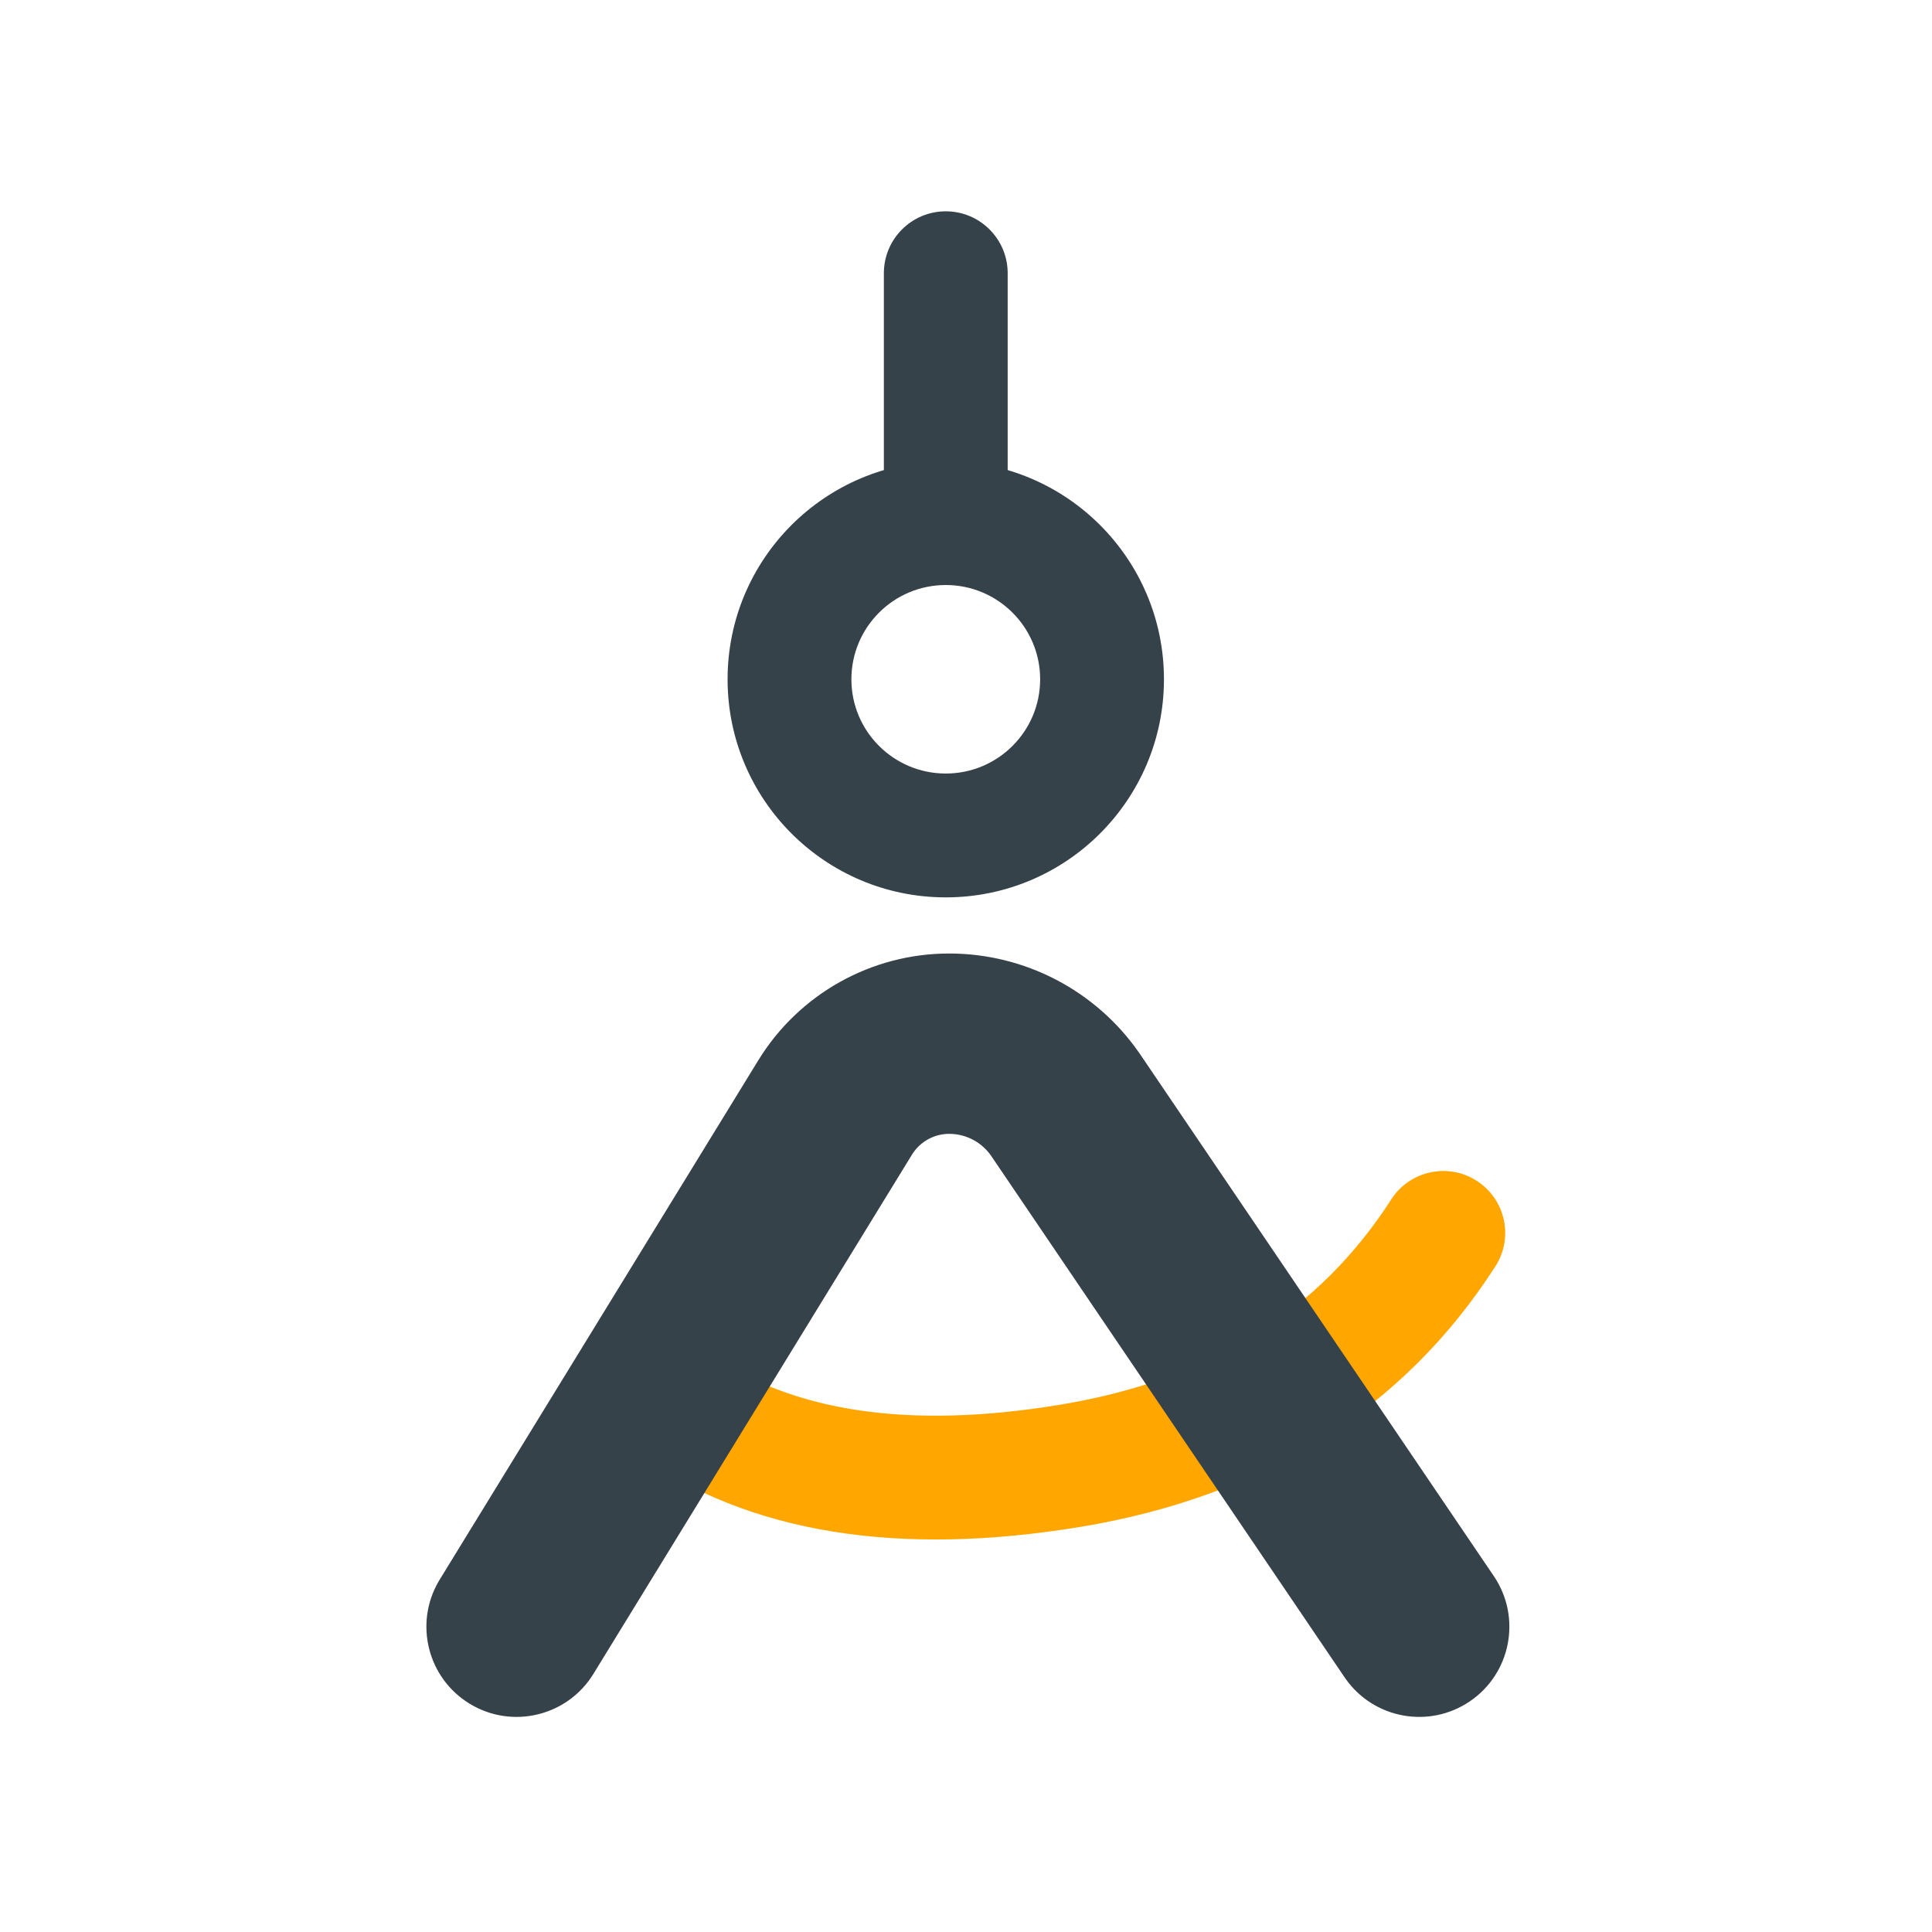
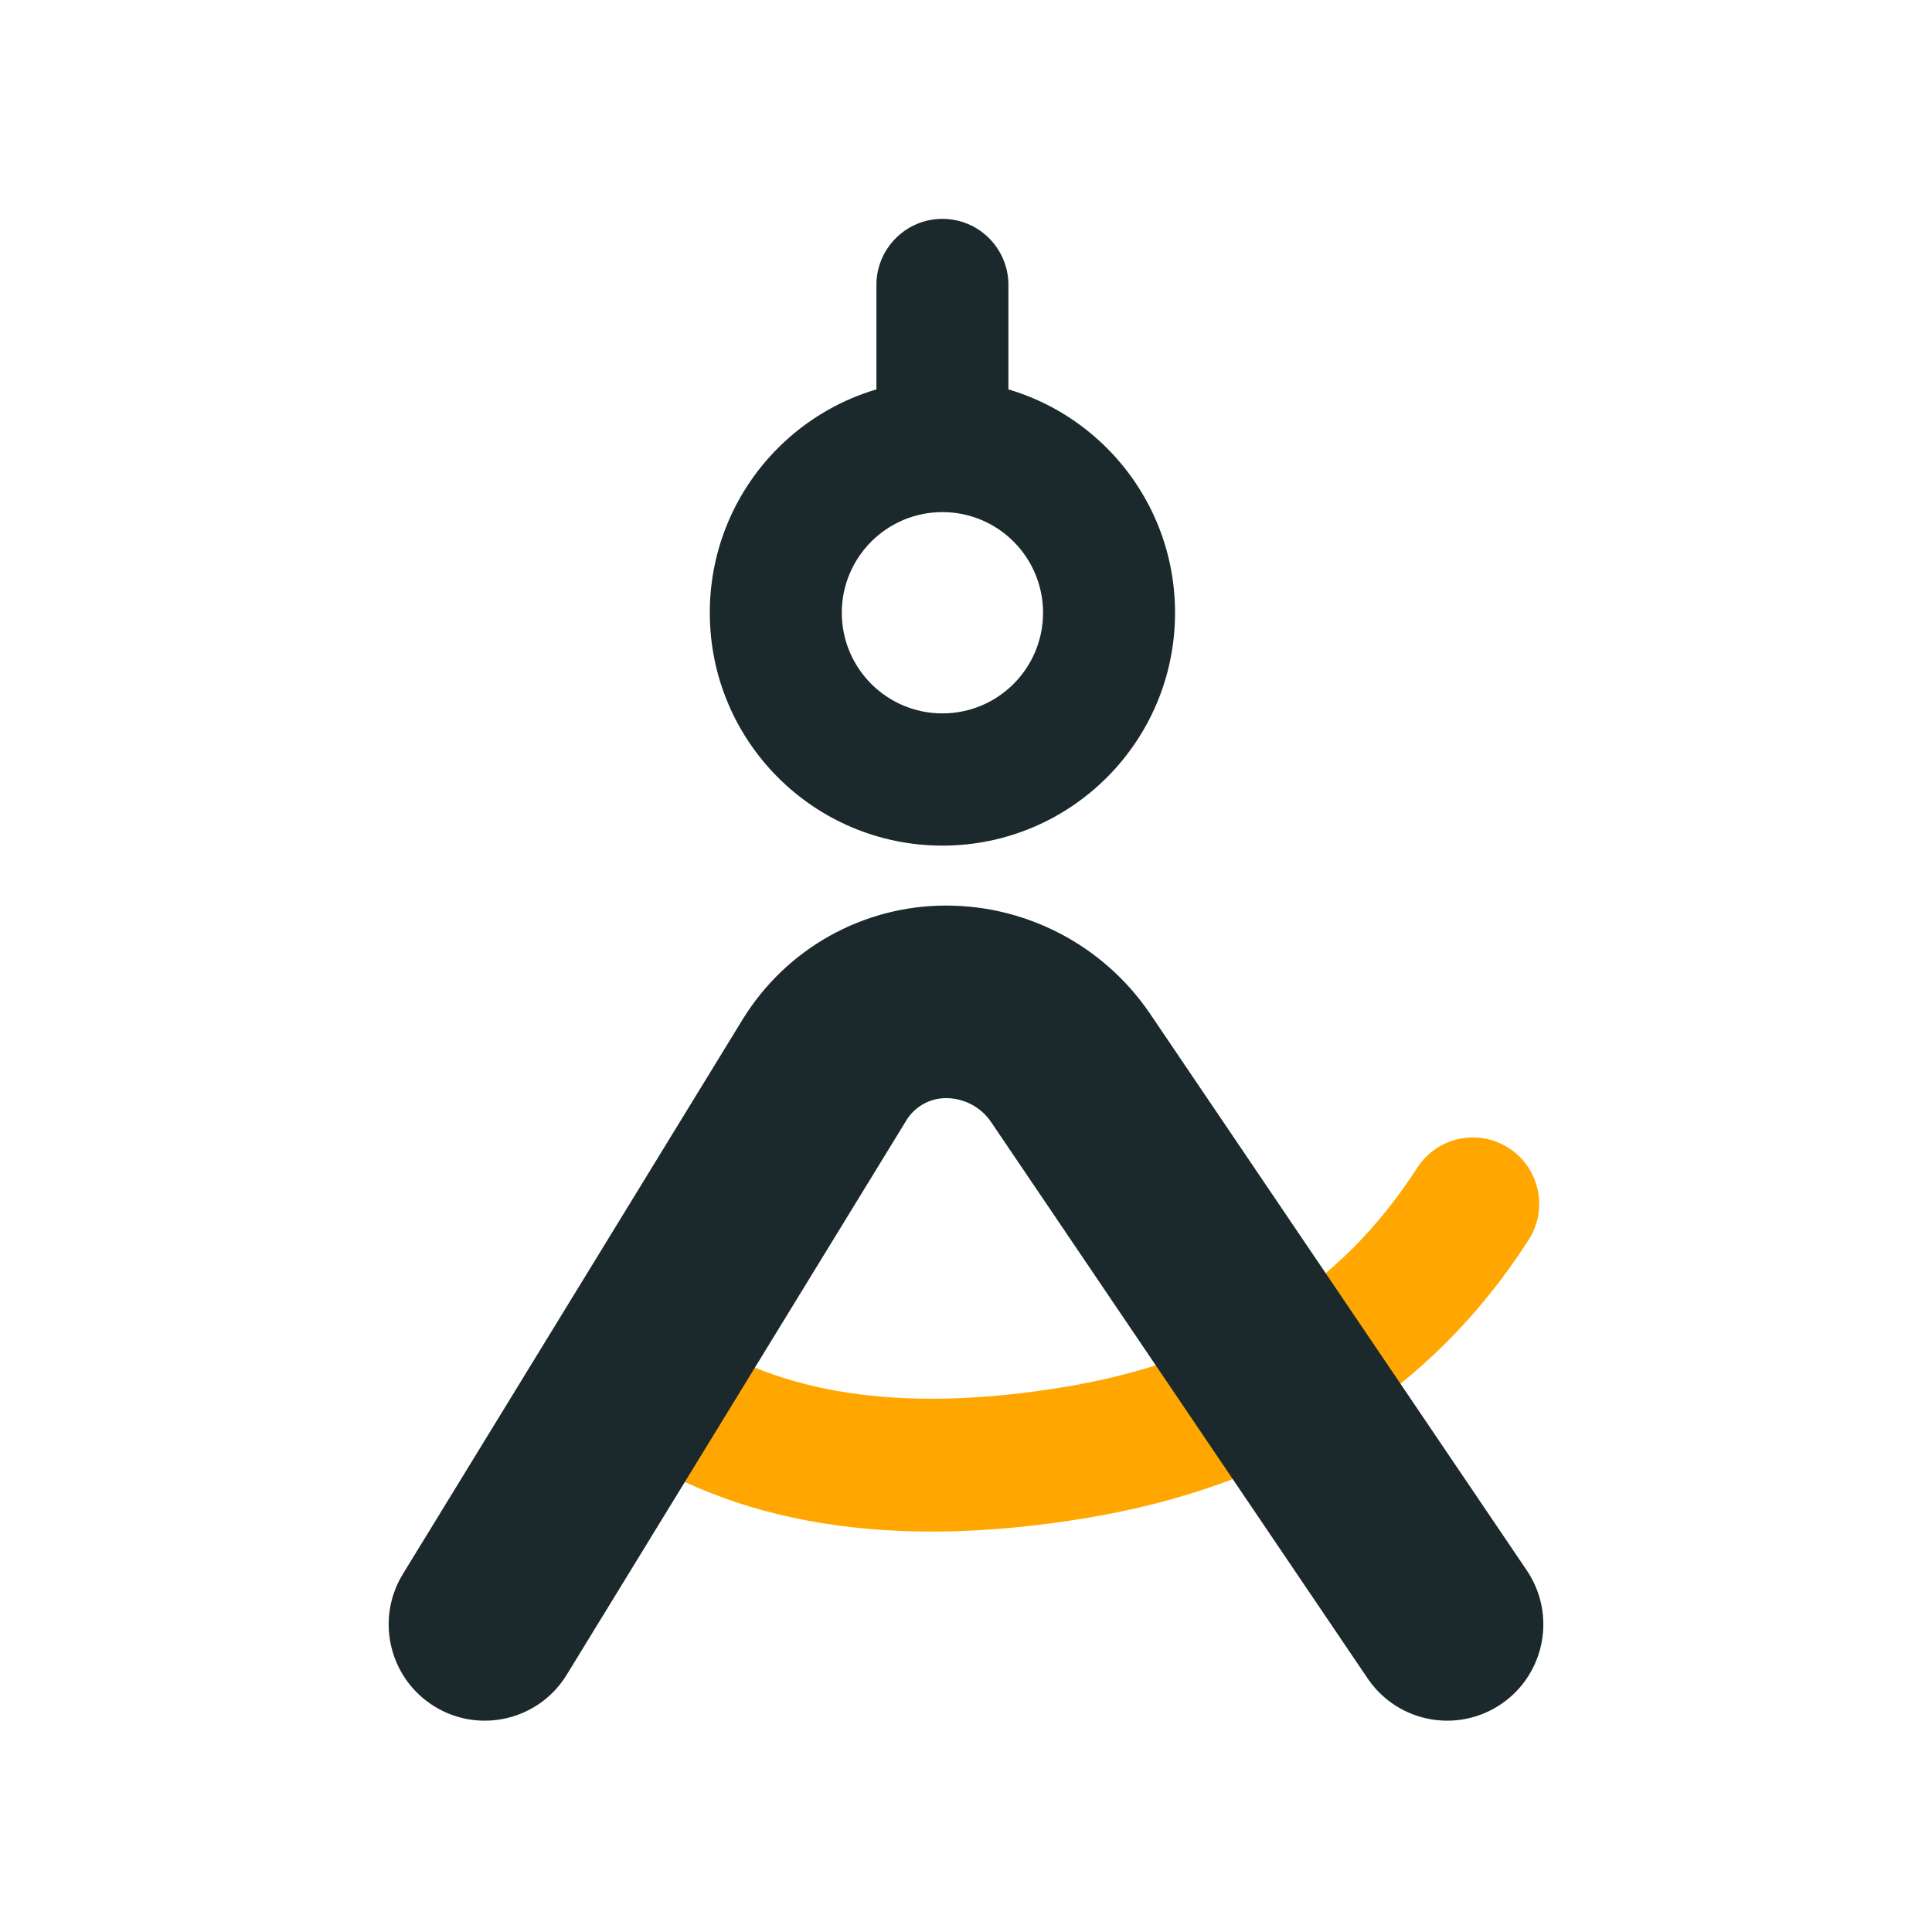
<svg xmlns="http://www.w3.org/2000/svg" width="512px" height="512px" viewBox="0 0 512 512" version="1.1">
-   <g id="kompass-avatar" stroke="none" stroke-width="1" fill="none" fill-rule="evenodd">
-     <g id="Icon" transform="translate(113, 56)" fill-rule="nonzero">
-       <path d="M255.689,261.859 C260.591,254.237 270.741,252.033 278.361,256.935 C285.982,261.837 288.186,271.99 283.285,279.612 C258.905,317.527 221.808,340.662 173.15,348.665 C125.019,356.583 85.622,350.392 55.707,329.343 C48.297,324.129 46.516,313.893 51.729,306.481 C56.942,299.069 67.175,297.287 74.585,302.502 C96.705,318.066 127.536,322.91 167.825,316.283 C207.588,309.742 236.49,291.718 255.689,261.859 Z" id="gold" fill="#FFA700" />
-       <path d="M138.538,196.689 C158.59,196.689 177.357,206.494 188.816,222.91 L189.296,223.608 L282.882,361.69 C290.286,372.614 287.434,387.474 276.512,394.88 C265.746,402.18 251.157,399.513 243.651,388.972 L243.329,388.509 L149.744,250.427 C147.224,246.71 143.027,244.484 138.538,244.484 C134.663,244.484 131.057,246.422 128.916,249.629 L128.675,250.004 L44.259,387.598 C37.358,398.847 22.646,402.37 11.399,395.467 C0.311,388.662 -3.269,374.262 3.246,363.077 L3.532,362.6 L87.948,225.006 C98.742,207.412 117.899,196.689 138.538,196.689 Z" id="Path-3" fill="#36424A" />
-       <path d="M137.639,66.22 C105.709,66.22 79.819,92.093 79.819,124.016 C79.819,155.939 105.709,181.812 137.639,181.812 C169.57,181.812 195.46,155.939 195.46,124.016 C195.46,92.093 169.57,66.22 137.639,66.22 Z M137.639,99.037 C151.456,99.037 162.65,110.224 162.65,124.016 C162.65,137.808 151.456,148.994 137.639,148.994 C123.823,148.994 112.629,137.808 112.629,124.016 C112.629,110.224 123.823,99.037 137.639,99.037 Z" id="Path-2" fill="#36424A" />
-       <path d="M137.639,0 C146.546,0 153.795,7.1 154.038,15.95 L154.045,16.409 L154.045,71.592 C154.045,80.654 146.7,88.001 137.639,88.001 C128.733,88.001 121.484,80.901 121.241,72.051 L121.234,71.592 L121.234,16.409 C121.234,7.346 128.579,0 137.639,0 Z" id="Path-1" fill="#36424A" />
+   <g id="favicon" stroke="none" stroke-width="1" fill="none" fill-rule="evenodd">
+     <g id="Icon" transform="translate(103, 58)" fill-rule="nonzero">
+       <path d="M146.752,42.673 C112.707,42.673 85.103,70.299 85.103,104.385 C85.103,138.471 112.707,166.097 146.752,166.097 C180.796,166.097 208.4,138.471 208.4,104.385 C208.4,70.299 180.796,42.673 146.752,42.673 Z M146.752,77.714 C161.482,77.714 173.418,89.659 173.418,104.385 C173.418,119.112 161.482,131.056 146.752,131.056 C132.021,131.056 120.085,119.112 120.085,104.385 C120.085,89.659 132.021,77.714 146.752,77.714 Z" id="Oval" fill="#1B292D" />
+       <path d="M146.752,0 C156.248,0 163.977,7.581 164.236,17.03 L164.243,76.442 L129.26,76.442 L129.26,17.521 C129.26,7.844 137.091,0 146.752,0 Z" id="Path-4" fill="#1B292D" />
+       <path d="M272.545,251.522 C277.796,243.343 288.671,240.977 296.836,246.237 C305.001,251.497 307.362,262.391 302.111,270.569 C276.104,311.075 236.53,335.79 184.627,344.34 C133.289,352.797 91.262,346.184 59.346,323.694 C51.406,318.099 49.498,307.116 55.083,299.163 C60.569,291.352 71.243,289.369 79.144,294.601 L79.573,294.893 C103.136,311.498 135.985,316.667 178.922,309.594 C221.293,302.614 252.088,283.382 272.545,251.522 Z" id="Path-3" fill="#FFA700" />
+       <path d="M147.709,181.982 C169.089,181.982 189.099,192.451 201.316,209.98 L201.828,210.725 L301.609,358.162 C309.503,369.827 306.463,385.693 294.818,393.601 C283.339,401.395 267.784,398.547 259.781,387.292 L259.438,386.798 L159.657,239.361 C156.971,235.392 152.496,233.015 147.709,233.015 C143.578,233.015 139.733,235.085 137.45,238.509 L137.194,238.91 L47.189,385.826 C39.831,397.837 24.145,401.599 12.154,394.228 C0.332,386.961 -3.485,371.586 3.461,359.644 L3.766,359.134 L93.77,212.218 C105.279,193.431 125.704,181.982 147.709,181.982 Z" id="Path-2" fill="#1B292D" />
    </g>
  </g>
  <style>
            @media (prefers-color-scheme: dark) {
-             #Path-1,#Path-2,#Path-3 { fill: #C6C6C6 }
+             #Path-1,#Path-2,#Path-3,#Path-4,#Oval { fill: #C6C6C6 }
    }
  </style>
</svg>
